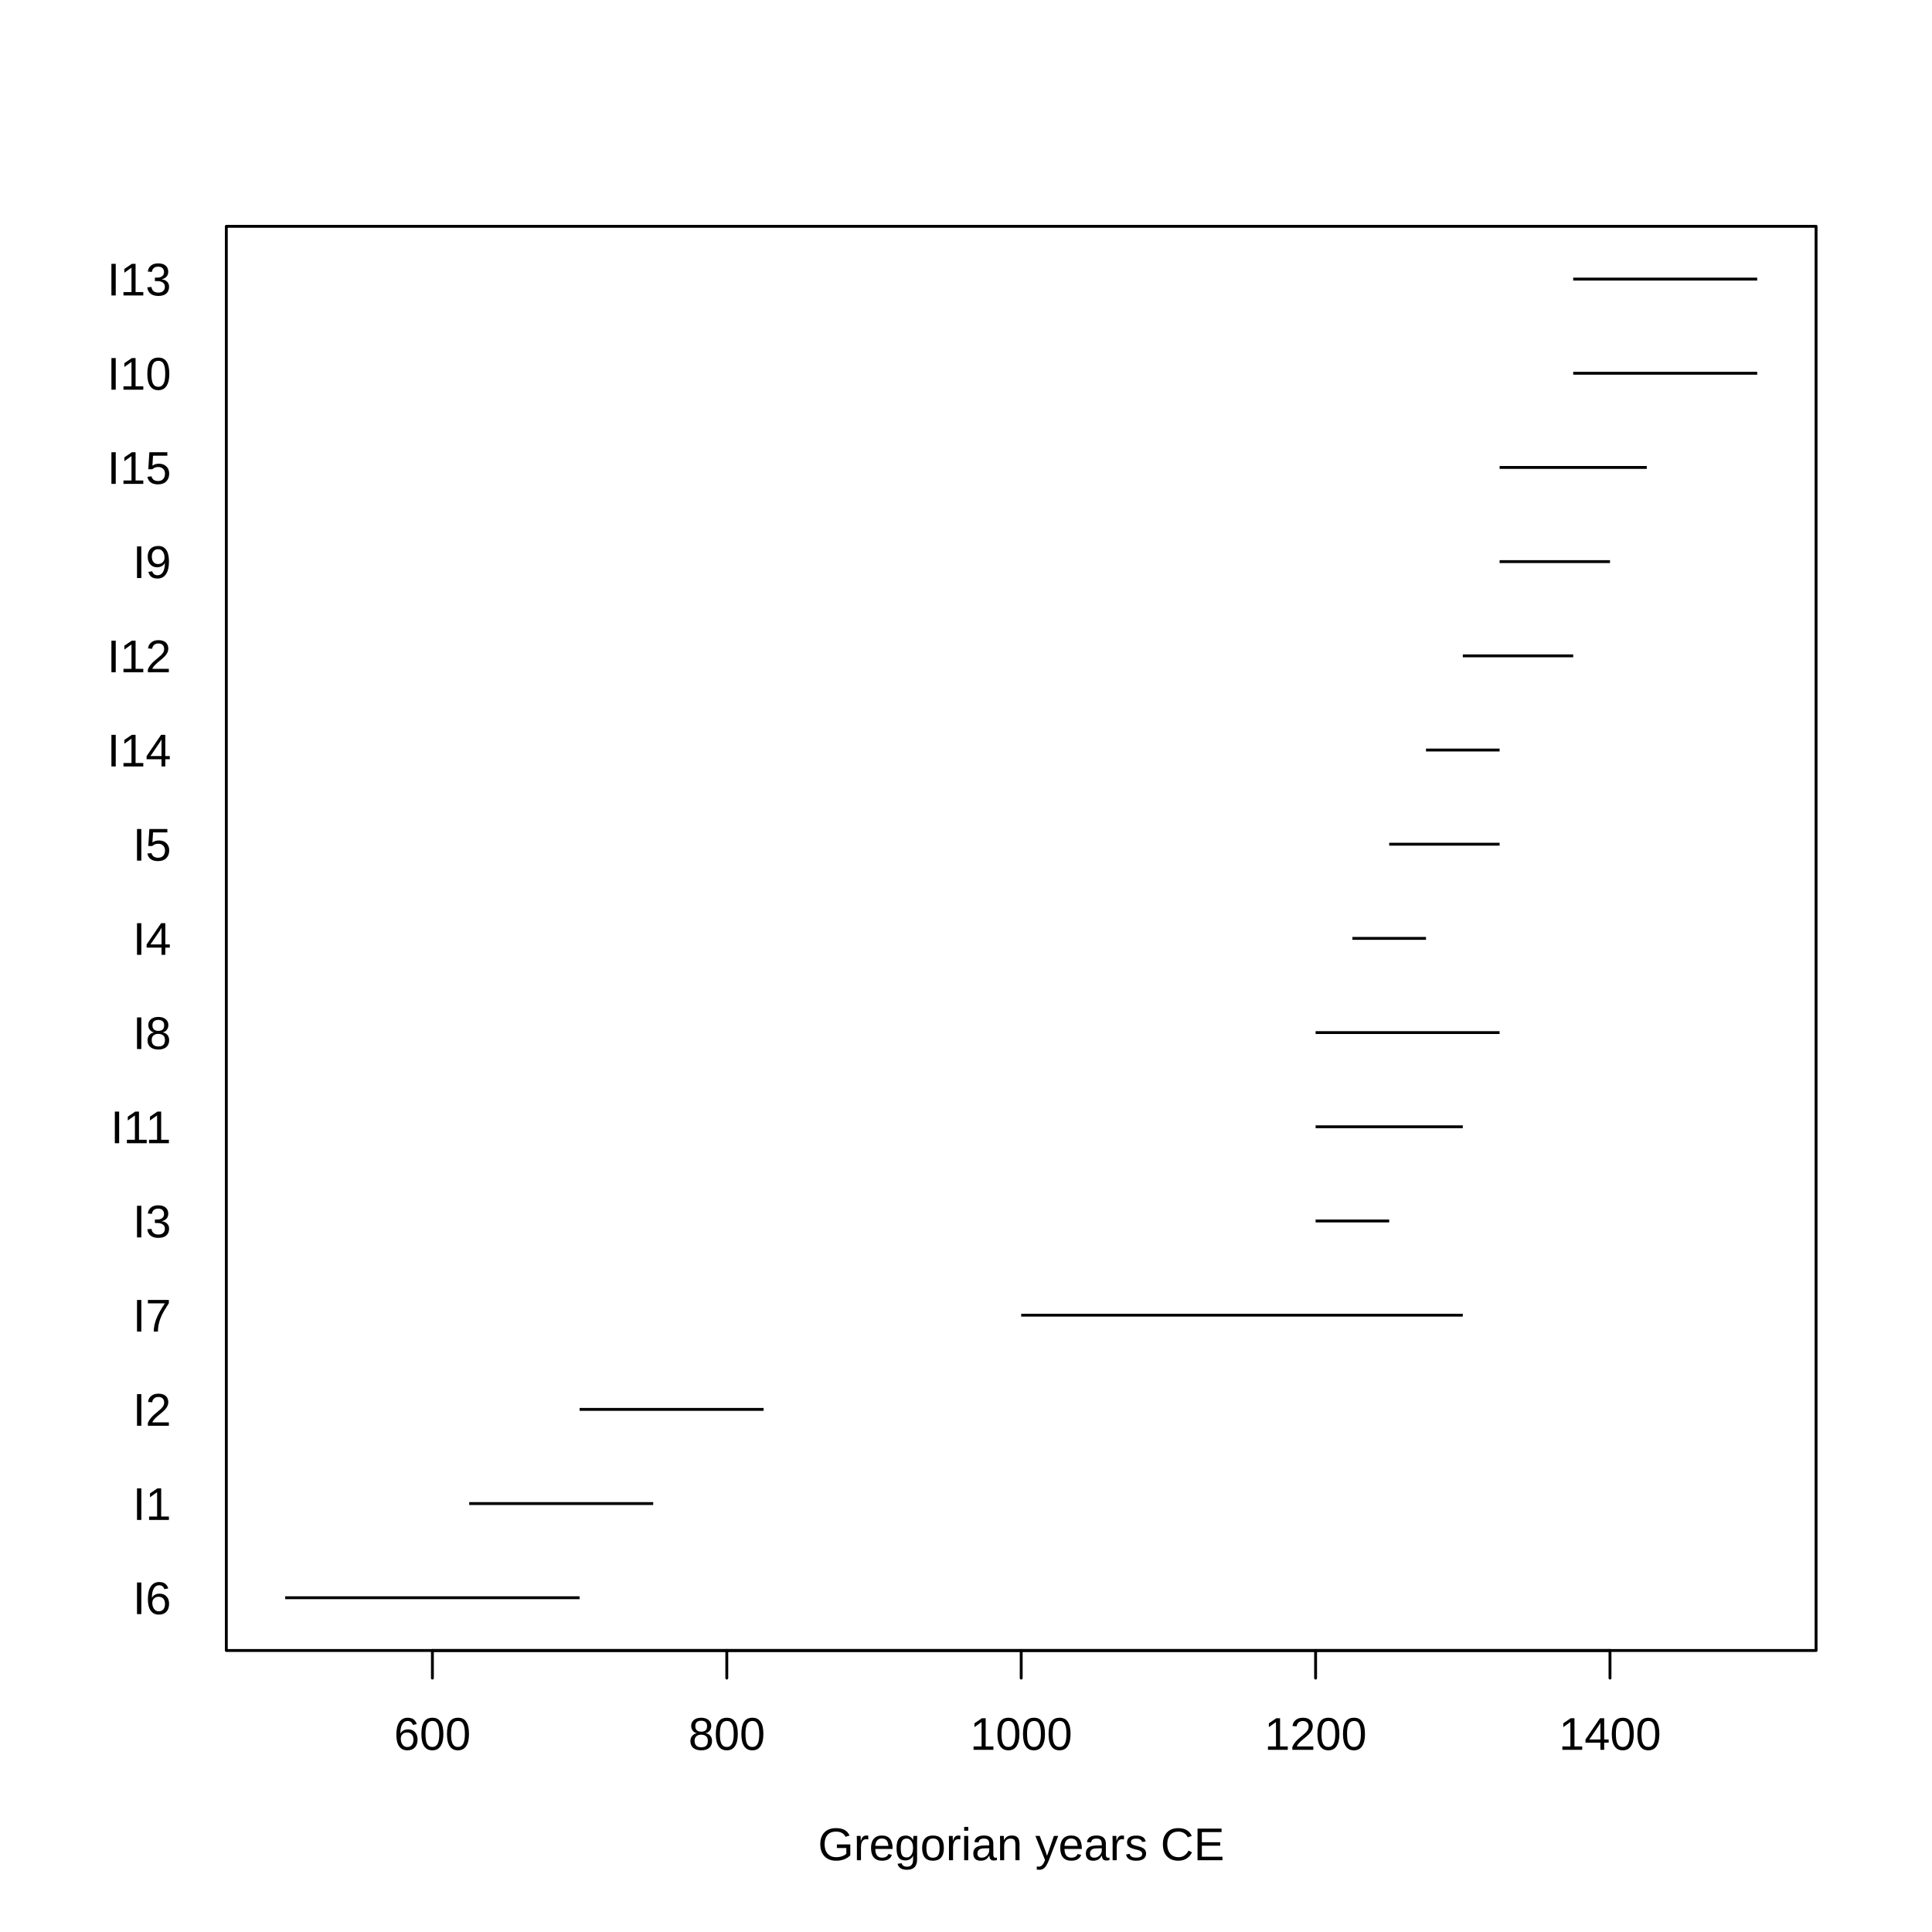
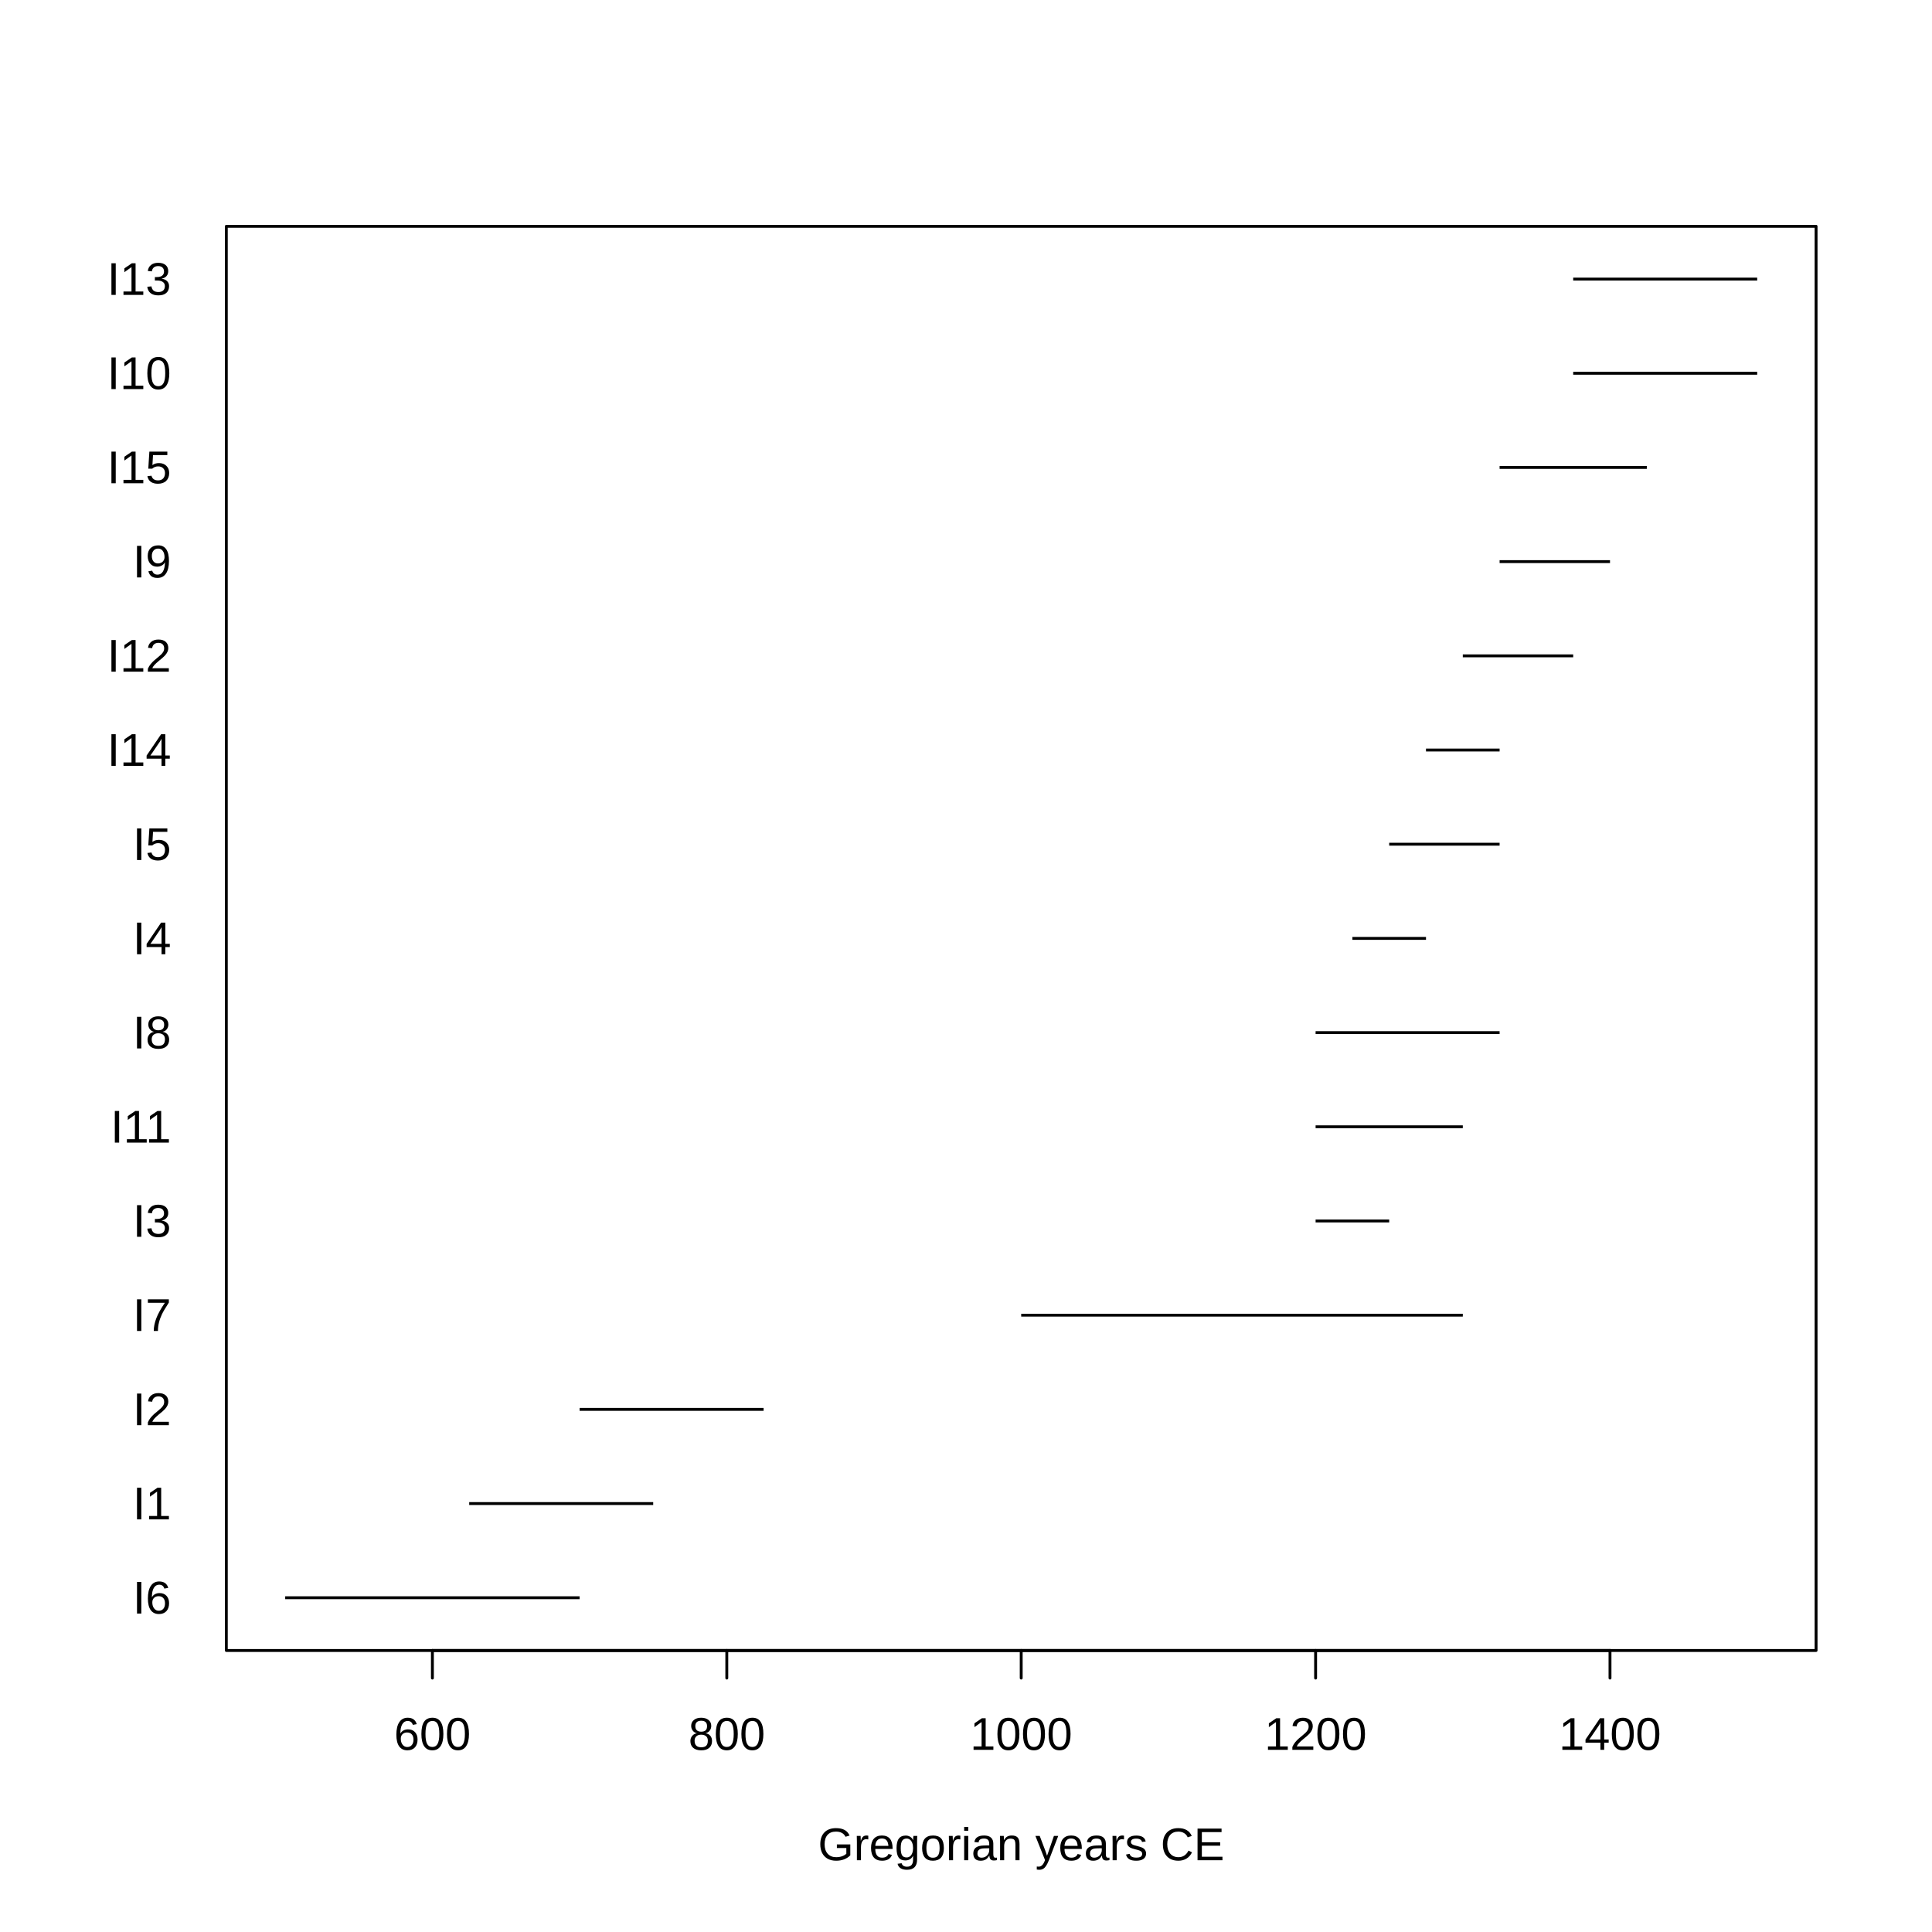
<svg xmlns="http://www.w3.org/2000/svg" class="svglite" width="504.00pt" height="504.00pt" viewBox="0 0 504.00 504.00">
  <defs>
    <style type="text/css">
    .svglite line, .svglite polyline, .svglite polygon, .svglite path, .svglite rect, .svglite circle {
      fill: none;
      stroke: #000000;
      stroke-linecap: round;
      stroke-linejoin: round;
      stroke-miterlimit: 10.00;
    }
    .svglite text {
      white-space: pre;
    }
  </style>
  </defs>
  <rect width="100%" height="100%" style="stroke: none; fill: #FFFFFF;" />
  <defs>
    <clipPath id="cpMC4wMHw1MDQuMDB8MC4wMHw1MDQuMDA=">
      <rect x="0.00" y="0.00" width="504.00" height="504.00" />
    </clipPath>
  </defs>
  <g clip-path="url(#cpMC4wMHw1MDQuMDB8MC4wMHw1MDQuMDA=)">
</g>
  <defs>
    <clipPath id="cpNTkuMDR8NDczLjc2fDU5LjA0fDQzMC41Ng==">
      <rect x="59.04" y="59.04" width="414.72" height="371.52" />
    </clipPath>
  </defs>
  <g clip-path="url(#cpNTkuMDR8NDczLjc2fDU5LjA0fDQzMC41Ng==)">
    <line x1="74.40" y1="416.80" x2="151.20" y2="416.80" style="stroke-width: 0.75; stroke-linecap: butt;" />
    <line x1="122.40" y1="392.23" x2="170.40" y2="392.23" style="stroke-width: 0.75; stroke-linecap: butt;" />
    <line x1="151.20" y1="367.66" x2="199.20" y2="367.66" style="stroke-width: 0.75; stroke-linecap: butt;" />
    <line x1="266.40" y1="343.09" x2="381.60" y2="343.09" style="stroke-width: 0.75; stroke-linecap: butt;" />
    <line x1="343.20" y1="318.51" x2="362.40" y2="318.51" style="stroke-width: 0.75; stroke-linecap: butt;" />
    <line x1="343.20" y1="293.94" x2="381.60" y2="293.94" style="stroke-width: 0.75; stroke-linecap: butt;" />
    <line x1="343.20" y1="269.37" x2="391.20" y2="269.37" style="stroke-width: 0.75; stroke-linecap: butt;" />
    <line x1="352.80" y1="244.80" x2="372.00" y2="244.80" style="stroke-width: 0.75; stroke-linecap: butt;" />
    <line x1="362.40" y1="220.23" x2="391.20" y2="220.23" style="stroke-width: 0.75; stroke-linecap: butt;" />
    <line x1="372.00" y1="195.66" x2="391.20" y2="195.66" style="stroke-width: 0.75; stroke-linecap: butt;" />
    <line x1="381.60" y1="171.09" x2="410.40" y2="171.09" style="stroke-width: 0.75; stroke-linecap: butt;" />
    <line x1="391.20" y1="146.51" x2="420.00" y2="146.51" style="stroke-width: 0.75; stroke-linecap: butt;" />
    <line x1="391.20" y1="121.94" x2="429.60" y2="121.94" style="stroke-width: 0.75; stroke-linecap: butt;" />
    <line x1="410.40" y1="97.37" x2="458.40" y2="97.37" style="stroke-width: 0.75; stroke-linecap: butt;" />
    <line x1="410.40" y1="72.80" x2="458.40" y2="72.80" style="stroke-width: 0.75; stroke-linecap: butt;" />
  </g>
  <g clip-path="url(#cpMC4wMHw1MDQuMDB8MC4wMHw1MDQuMDA=)">
    <line x1="112.80" y1="430.56" x2="420.00" y2="430.56" style="stroke-width: 0.75;" />
    <line x1="112.80" y1="430.56" x2="112.80" y2="437.76" style="stroke-width: 0.75;" />
    <line x1="189.60" y1="430.56" x2="189.60" y2="437.76" style="stroke-width: 0.75;" />
    <line x1="266.40" y1="430.56" x2="266.40" y2="437.76" style="stroke-width: 0.75;" />
    <line x1="343.20" y1="430.56" x2="343.20" y2="437.76" style="stroke-width: 0.75;" />
    <line x1="420.00" y1="430.56" x2="420.00" y2="437.76" style="stroke-width: 0.75;" />
-     <text x="112.80" y="456.48" text-anchor="middle" style="font-size: 12.00px; font-family: &quot;Arial&quot;;" textLength="20.58px" lengthAdjust="spacingAndGlyphs">600</text>
-     <text x="189.60" y="456.48" text-anchor="middle" style="font-size: 12.00px; font-family: &quot;Arial&quot;;" textLength="20.58px" lengthAdjust="spacingAndGlyphs">800</text>
-     <text x="266.40" y="456.48" text-anchor="middle" style="font-size: 12.00px; font-family: &quot;Arial&quot;;" textLength="27.45px" lengthAdjust="spacingAndGlyphs">1000</text>
-     <text x="343.20" y="456.48" text-anchor="middle" style="font-size: 12.00px; font-family: &quot;Arial&quot;;" textLength="27.45px" lengthAdjust="spacingAndGlyphs">1200</text>
-     <text x="420.00" y="456.48" text-anchor="middle" style="font-size: 12.00px; font-family: &quot;Arial&quot;;" textLength="27.45px" lengthAdjust="spacingAndGlyphs">1400</text>
-     <text x="44.64" y="421.08" text-anchor="end" style="font-size: 12.00px; font-family: &quot;Arial&quot;;" textLength="10.93px" lengthAdjust="spacingAndGlyphs">I6</text>
-     <text x="44.64" y="396.51" text-anchor="end" style="font-size: 12.00px; font-family: &quot;Arial&quot;;" textLength="10.93px" lengthAdjust="spacingAndGlyphs">I1</text>
-     <text x="44.64" y="371.94" text-anchor="end" style="font-size: 12.00px; font-family: &quot;Arial&quot;;" textLength="10.93px" lengthAdjust="spacingAndGlyphs">I2</text>
-     <text x="44.64" y="347.37" text-anchor="end" style="font-size: 12.00px; font-family: &quot;Arial&quot;;" textLength="10.93px" lengthAdjust="spacingAndGlyphs">I7</text>
-     <text x="44.64" y="322.80" text-anchor="end" style="font-size: 12.00px; font-family: &quot;Arial&quot;;" textLength="10.93px" lengthAdjust="spacingAndGlyphs">I3</text>
-     <text x="44.64" y="298.23" text-anchor="end" style="font-size: 12.00px; font-family: &quot;Arial&quot;;" textLength="17.79px" lengthAdjust="spacingAndGlyphs">I11</text>
-     <text x="44.64" y="273.66" text-anchor="end" style="font-size: 12.00px; font-family: &quot;Arial&quot;;" textLength="10.93px" lengthAdjust="spacingAndGlyphs">I8</text>
-     <text x="44.64" y="249.08" text-anchor="end" style="font-size: 12.00px; font-family: &quot;Arial&quot;;" textLength="10.93px" lengthAdjust="spacingAndGlyphs">I4</text>
-     <text x="44.64" y="224.51" text-anchor="end" style="font-size: 12.00px; font-family: &quot;Arial&quot;;" textLength="10.93px" lengthAdjust="spacingAndGlyphs">I5</text>
-     <text x="44.64" y="199.94" text-anchor="end" style="font-size: 12.00px; font-family: &quot;Arial&quot;;" textLength="17.79px" lengthAdjust="spacingAndGlyphs">I14</text>
-     <text x="44.64" y="175.37" text-anchor="end" style="font-size: 12.00px; font-family: &quot;Arial&quot;;" textLength="17.79px" lengthAdjust="spacingAndGlyphs">I12</text>
-     <text x="44.64" y="150.80" text-anchor="end" style="font-size: 12.00px; font-family: &quot;Arial&quot;;" textLength="10.93px" lengthAdjust="spacingAndGlyphs">I9</text>
-     <text x="44.64" y="126.23" text-anchor="end" style="font-size: 12.00px; font-family: &quot;Arial&quot;;" textLength="17.79px" lengthAdjust="spacingAndGlyphs">I15</text>
-     <text x="44.64" y="101.66" text-anchor="end" style="font-size: 12.00px; font-family: &quot;Arial&quot;;" textLength="17.79px" lengthAdjust="spacingAndGlyphs">I10</text>
-     <text x="44.64" y="77.08" text-anchor="end" style="font-size: 12.00px; font-family: &quot;Arial&quot;;" textLength="17.79px" lengthAdjust="spacingAndGlyphs">I13</text>
+     <text x="112.80" y="456.48" text-anchor="middle" style="font-size: 12.00px; font-family: &quot;Liberation Sans&quot;;" textLength="20.02px" lengthAdjust="spacingAndGlyphs">600</text>
+     <text x="189.60" y="456.48" text-anchor="middle" style="font-size: 12.00px; font-family: &quot;Liberation Sans&quot;;" textLength="20.02px" lengthAdjust="spacingAndGlyphs">800</text>
+     <text x="266.40" y="456.48" text-anchor="middle" style="font-size: 12.00px; font-family: &quot;Liberation Sans&quot;;" textLength="26.70px" lengthAdjust="spacingAndGlyphs">1000</text>
+     <text x="343.20" y="456.48" text-anchor="middle" style="font-size: 12.00px; font-family: &quot;Liberation Sans&quot;;" textLength="26.70px" lengthAdjust="spacingAndGlyphs">1200</text>
+     <text x="420.00" y="456.48" text-anchor="middle" style="font-size: 12.00px; font-family: &quot;Liberation Sans&quot;;" textLength="26.70px" lengthAdjust="spacingAndGlyphs">1400</text>
+     <text x="44.64" y="420.93" text-anchor="end" style="font-size: 12.00px; font-family: &quot;Liberation Sans&quot;;" textLength="10.01px" lengthAdjust="spacingAndGlyphs">I6</text>
+     <text x="44.64" y="396.36" text-anchor="end" style="font-size: 12.00px; font-family: &quot;Liberation Sans&quot;;" textLength="10.01px" lengthAdjust="spacingAndGlyphs">I1</text>
+     <text x="44.64" y="371.79" text-anchor="end" style="font-size: 12.00px; font-family: &quot;Liberation Sans&quot;;" textLength="10.01px" lengthAdjust="spacingAndGlyphs">I2</text>
+     <text x="44.64" y="347.21" text-anchor="end" style="font-size: 12.00px; font-family: &quot;Liberation Sans&quot;;" textLength="10.01px" lengthAdjust="spacingAndGlyphs">I7</text>
+     <text x="44.64" y="322.64" text-anchor="end" style="font-size: 12.00px; font-family: &quot;Liberation Sans&quot;;" textLength="10.01px" lengthAdjust="spacingAndGlyphs">I3</text>
+     <text x="44.64" y="298.07" text-anchor="end" style="font-size: 12.00px; font-family: &quot;Liberation Sans&quot;;" textLength="15.79px" lengthAdjust="spacingAndGlyphs">I11</text>
+     <text x="44.64" y="273.50" text-anchor="end" style="font-size: 12.00px; font-family: &quot;Liberation Sans&quot;;" textLength="10.01px" lengthAdjust="spacingAndGlyphs">I8</text>
+     <text x="44.64" y="248.93" text-anchor="end" style="font-size: 12.00px; font-family: &quot;Liberation Sans&quot;;" textLength="10.01px" lengthAdjust="spacingAndGlyphs">I4</text>
+     <text x="44.64" y="224.36" text-anchor="end" style="font-size: 12.00px; font-family: &quot;Liberation Sans&quot;;" textLength="10.01px" lengthAdjust="spacingAndGlyphs">I5</text>
+     <text x="44.64" y="199.79" text-anchor="end" style="font-size: 12.00px; font-family: &quot;Liberation Sans&quot;;" textLength="16.68px" lengthAdjust="spacingAndGlyphs">I14</text>
+     <text x="44.64" y="175.21" text-anchor="end" style="font-size: 12.00px; font-family: &quot;Liberation Sans&quot;;" textLength="16.68px" lengthAdjust="spacingAndGlyphs">I12</text>
+     <text x="44.64" y="150.64" text-anchor="end" style="font-size: 12.00px; font-family: &quot;Liberation Sans&quot;;" textLength="10.01px" lengthAdjust="spacingAndGlyphs">I9</text>
+     <text x="44.64" y="126.07" text-anchor="end" style="font-size: 12.00px; font-family: &quot;Liberation Sans&quot;;" textLength="16.68px" lengthAdjust="spacingAndGlyphs">I15</text>
+     <text x="44.64" y="101.50" text-anchor="end" style="font-size: 12.00px; font-family: &quot;Liberation Sans&quot;;" textLength="16.68px" lengthAdjust="spacingAndGlyphs">I10</text>
+     <text x="44.64" y="76.93" text-anchor="end" style="font-size: 12.00px; font-family: &quot;Liberation Sans&quot;;" textLength="16.68px" lengthAdjust="spacingAndGlyphs">I13</text>
    <polygon points="59.04,430.56 473.76,430.56 473.76,59.04 59.04,59.04 " style="stroke-width: 0.75;" />
-     <text x="266.40" y="485.28" text-anchor="middle" style="font-size: 12.00px; font-family: &quot;Arial&quot;;" textLength="108.10px" lengthAdjust="spacingAndGlyphs">Gregorian years CE</text>
+     <text x="266.40" y="485.28" text-anchor="middle" style="font-size: 12.00px; font-family: &quot;Liberation Sans&quot;;" textLength="106.06px" lengthAdjust="spacingAndGlyphs">Gregorian years CE</text>
  </g>
</svg>
